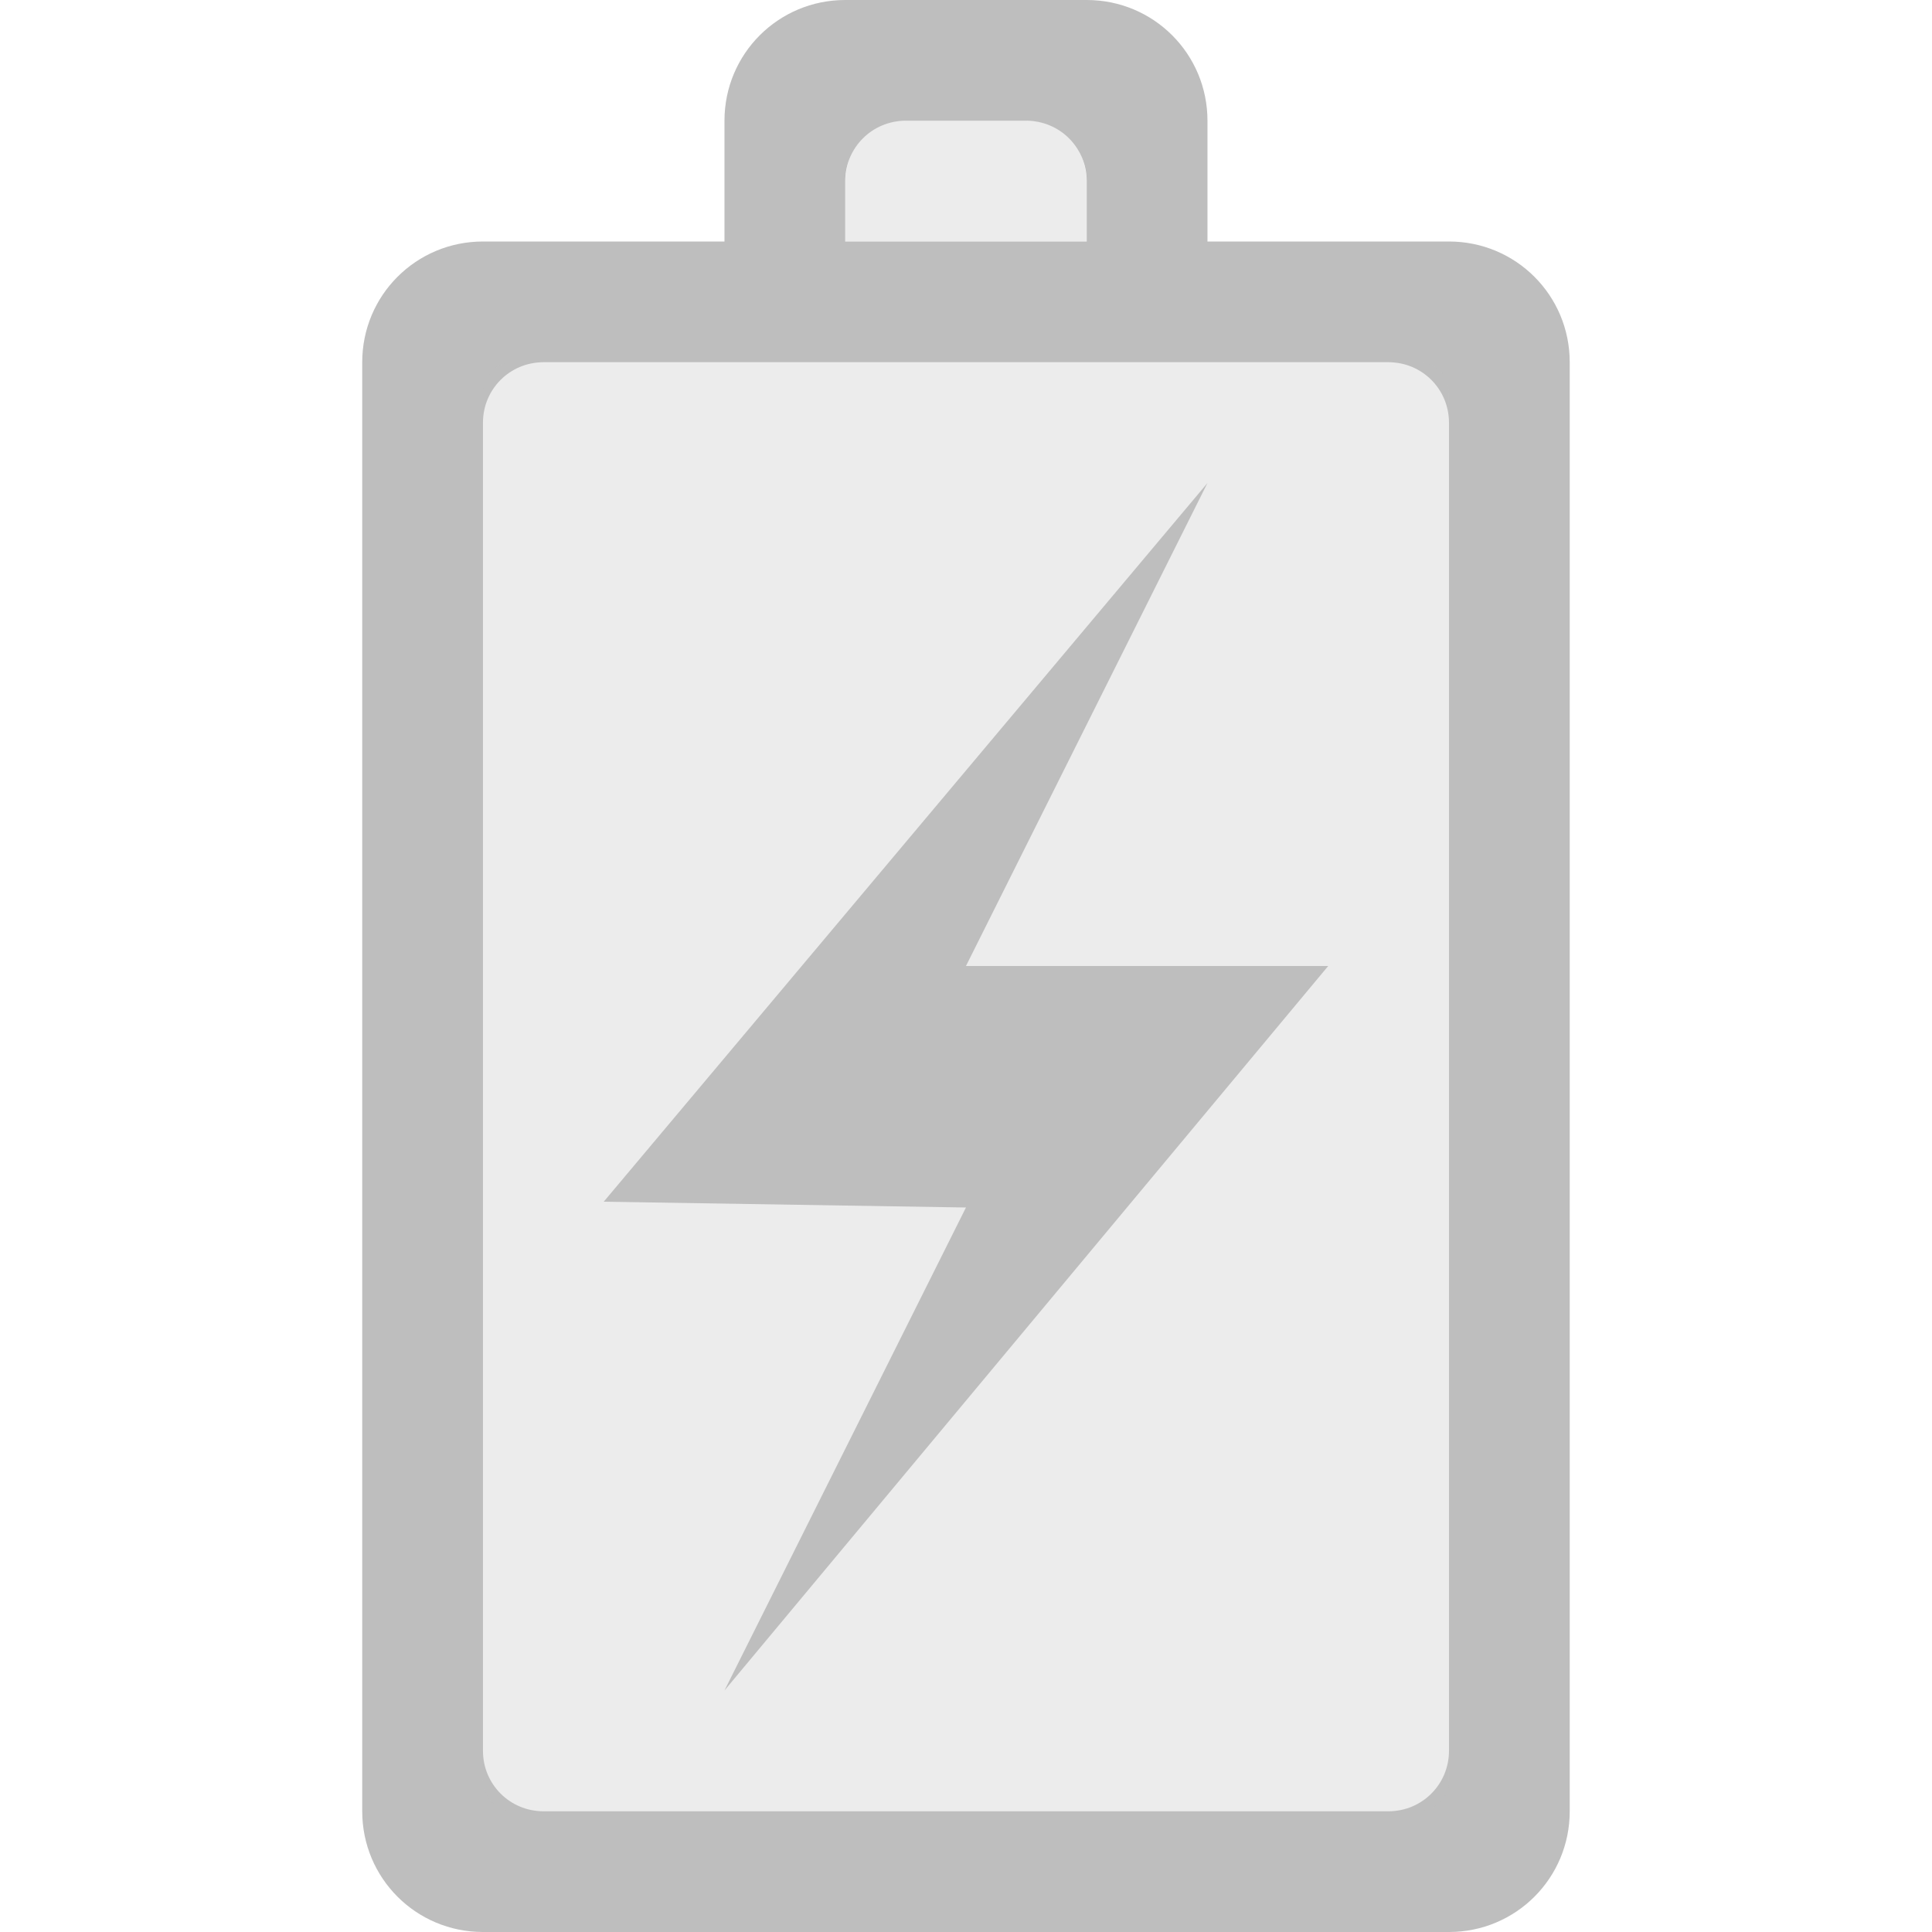
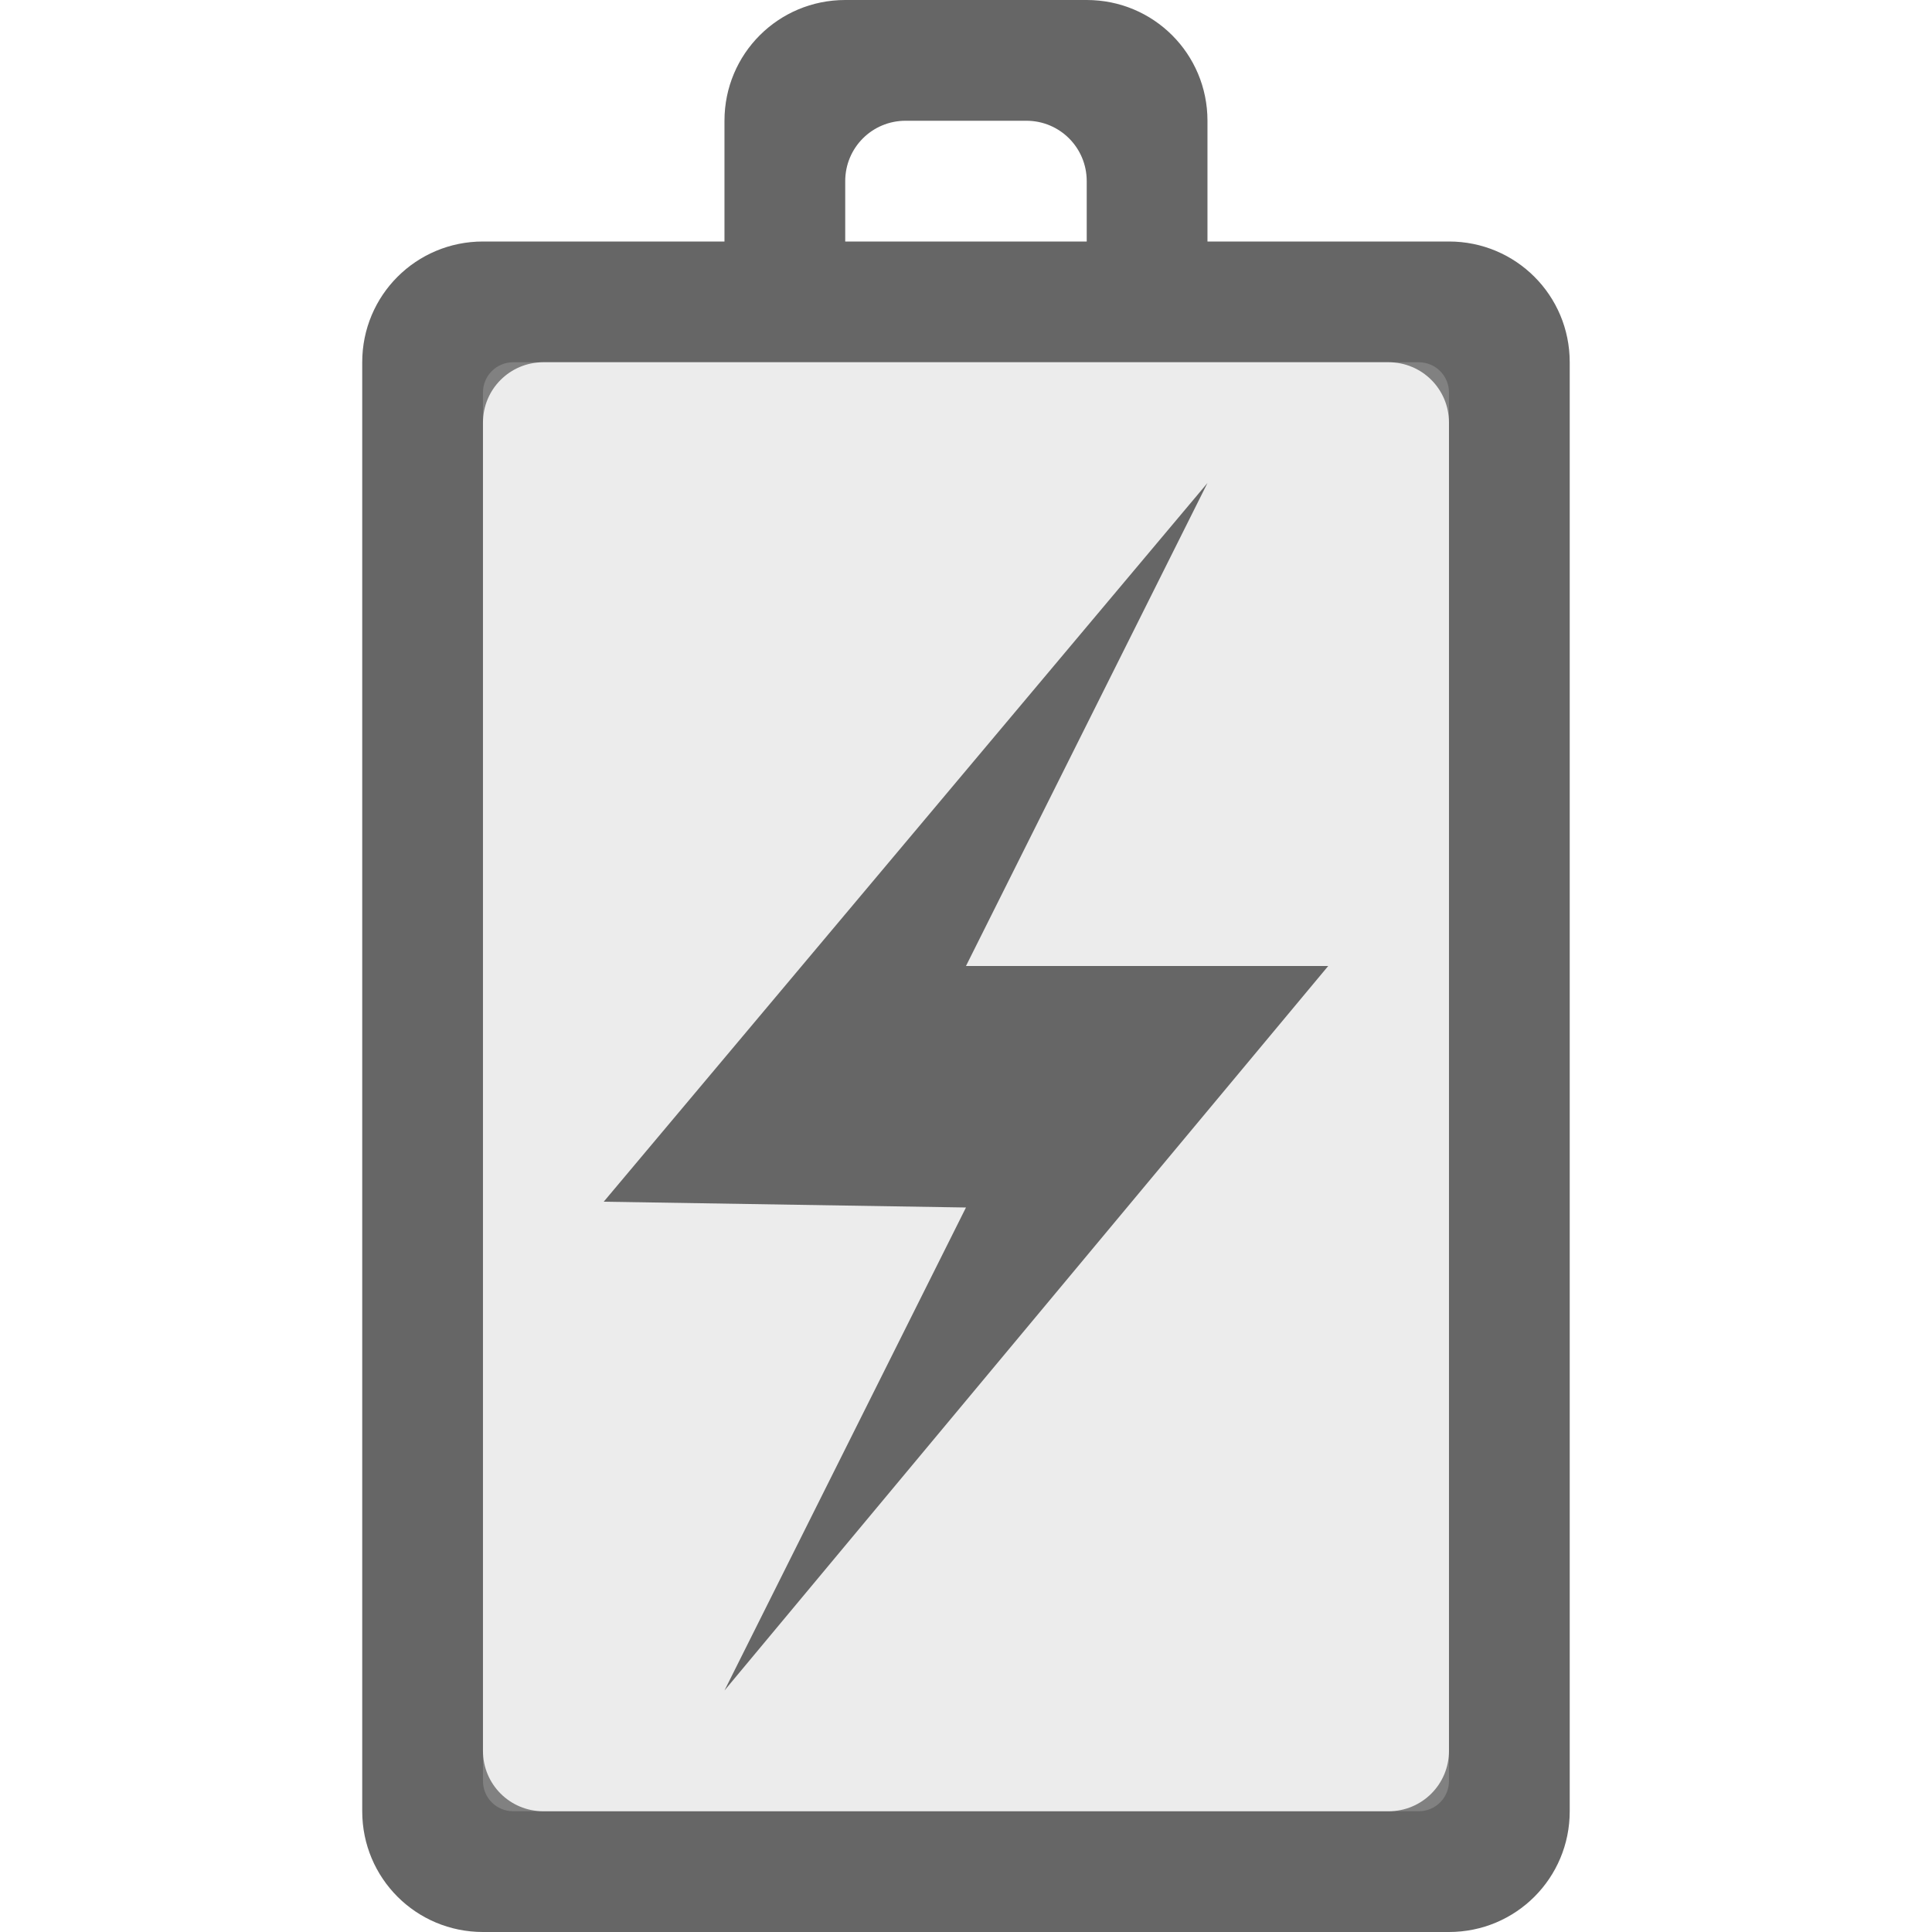
<svg xmlns="http://www.w3.org/2000/svg" height="16" id="svg7384" version="1.1" width="16">
  <defs id="defs7386" />
  <g id="layer9" style="display:inline" transform="translate(-273.0002,562)">
-     <path d="m 276,-547 c 0,0.554 0.446,1 1,1 l 8,0 c 0.554,0 1,-0.446 1,-1 l 0,-12 c 0,-0.554 -0.446,-1 -1,-1 l -2,0 0,-1 c 0,-0.554 -0.446,-1 -1,-1 l -2,0 c -0.554,0 -1,0.446 -1,1 l 0,1 -2,0 c -0.554,0 -1,0.446 -1,1 z m 1,-0.5 0,-11 c 0,-0.277 0.223,-0.5 0.5,-0.5 l 7,0 c 0.277,0 0.5,0.223 0.5,0.5 l 0,11 c 0,0.277 -0.223,0.5 -0.5,0.5 l -7,0 c -0.277,0 -0.5,-0.223 -0.5,-0.5 z m 3,-12.5 0,-0.5 c 0,-0.277 0.223,-0.5 0.5,-0.5 l 1,0 c 0.277,0 0.5,0.223 0.5,0.5 l 0,0.5 z" id="rect3206" style="color:#bebebe;display:inline;overflow:visible;visibility:visible;fill:#bebebe;fill-opacity:1;fill-rule:nonzero;stroke:none;stroke-width:1;marker:none;enable-background:accumulate" />
+     <path d="m 276,-547 c 0,0.554 0.446,1 1,1 l 8,0 c 0.554,0 1,-0.446 1,-1 l 0,-12 c 0,-0.554 -0.446,-1 -1,-1 l -2,0 0,-1 c 0,-0.554 -0.446,-1 -1,-1 l -2,0 c -0.554,0 -1,0.446 -1,1 l 0,1 -2,0 c -0.554,0 -1,0.446 -1,1 z m 1,-0.5 0,-11 c 0,-0.277 0.223,-0.5 0.5,-0.5 l 7,0 c 0.277,0 0.5,0.223 0.5,0.5 l 0,11 c 0,0.277 -0.223,0.5 -0.5,0.5 l -7,0 c -0.277,0 -0.5,-0.223 -0.5,-0.5 z m 3,-12.5 0,-0.5 c 0,-0.277 0.223,-0.5 0.5,-0.5 l 1,0 c 0.277,0 0.5,0.223 0.5,0.5 l 0,0.5 z" id="rect3206" style="color:#bebebe;display:inline;overflow:visible;visibility:visible;fill:#666666;fill-opacity:1;fill-rule:nonzero;stroke:none;stroke-width:1;marker:none;enable-background:accumulate" />
    <path style="color:#bebebe;display:inline;overflow:visible;visibility:visible;opacity:0.3;fill:#bebebe;fill-opacity:1;fill-rule:nonzero;stroke:none;stroke-width:1;marker:none;enable-background:accumulate" id="path4147" d="m 277,-547.25 c 0,0.139 0.112,0.25 0.25,0.25 l 7.5,0 c 0.139,0 0.25,-0.112 0.25,-0.25 l 0,-11.5 c 0,-0.139 -0.112,-0.25 -0.25,-0.25 l -7.5,0 c -0.139,0 -0.25,0.112 -0.25,0.25 z" />
-     <path d="m 283,-558 -5,5.952 3,0.048 -2,4 5,-6 -3,0 z" id="path3172" style="color:#bebebe;display:inline;overflow:visible;visibility:visible;fill:#bebebe;fill-opacity:1;fill-rule:nonzero;stroke:none;stroke-width:1;marker:none;enable-background:accumulate" />
-     <path style="display:inline;opacity:0.3;fill:#bebebe;fill-opacity:1;fill-rule:evenodd;stroke:none;stroke-width:1px;stroke-linecap:butt;stroke-linejoin:miter;stroke-opacity:1" d="m 280,-560 0,-0.5 c 0,0 0,-0.5 0.5,-0.5 l 1,0 c 0.5,0 0.5,0.5 0.5,0.5 l 0,0.5 z" id="path4146" />
+     <path d="m 283,-558 -5,5.952 3,0.048 -2,4 5,-6 -3,0 z" id="path3172" style="color:#bebebe;display:inline;overflow:visible;visibility:visible;fill:#666666;fill-opacity:1;fill-rule:nonzero;stroke:none;stroke-width:1;marker:none;enable-background:accumulate" />
  </g>
  <g id="layer10" style="display:inline" transform="translate(-273.0002,562)" />
  <g id="layer11" transform="translate(-273.0002,562)" />
  <g id="layer13" style="display:inline" transform="translate(-273.0002,562)" />
  <g id="layer14" transform="translate(-273.0002,562)" />
  <g id="layer15" style="display:inline" transform="translate(-273.0002,562)" />
  <g id="g71291" style="display:inline" transform="translate(-273.0002,562)" />
  <g id="g4953" style="display:inline" transform="translate(-273.0002,562)" />
  <g id="layer12" style="display:inline" transform="translate(-273.0002,562)" />
</svg>
